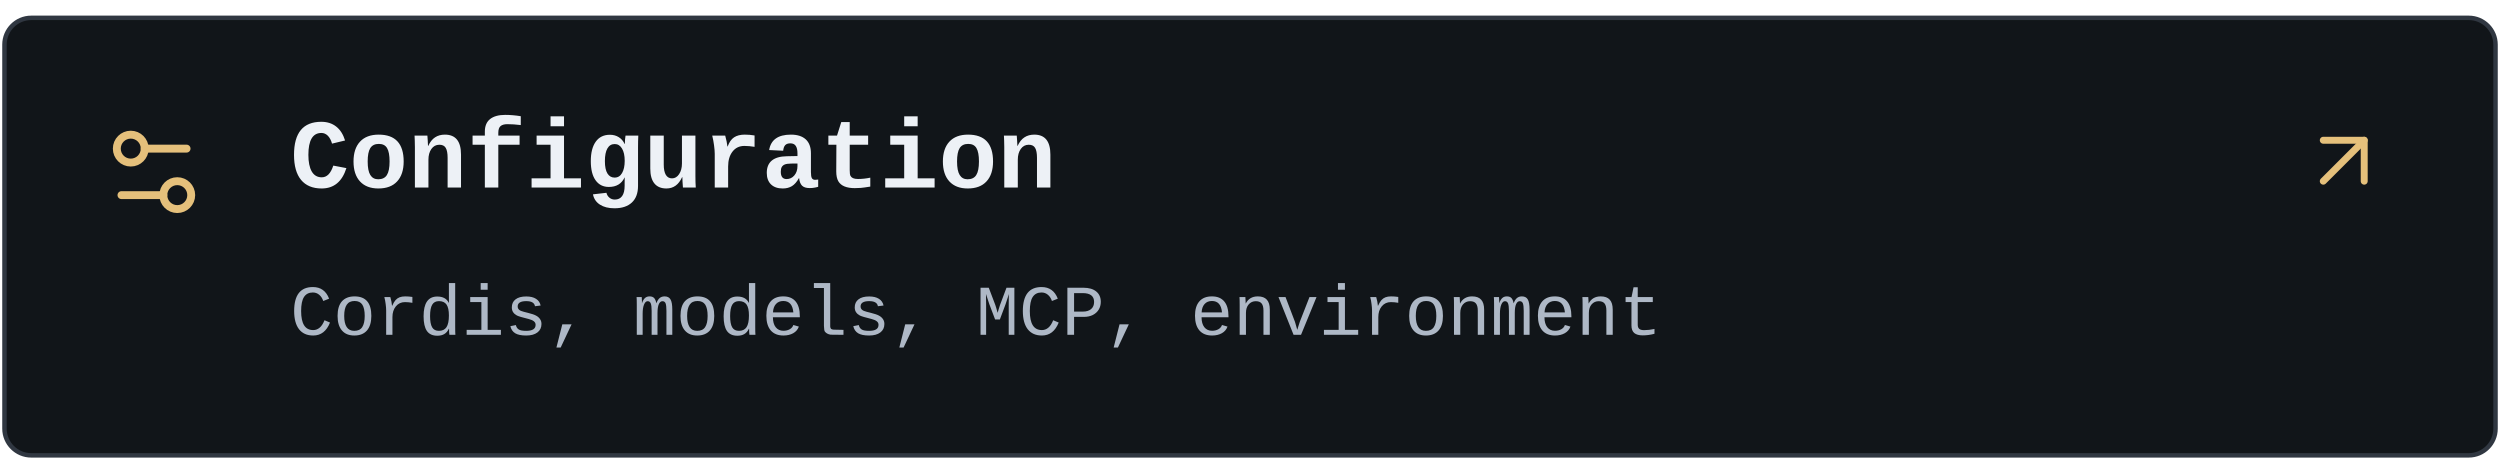
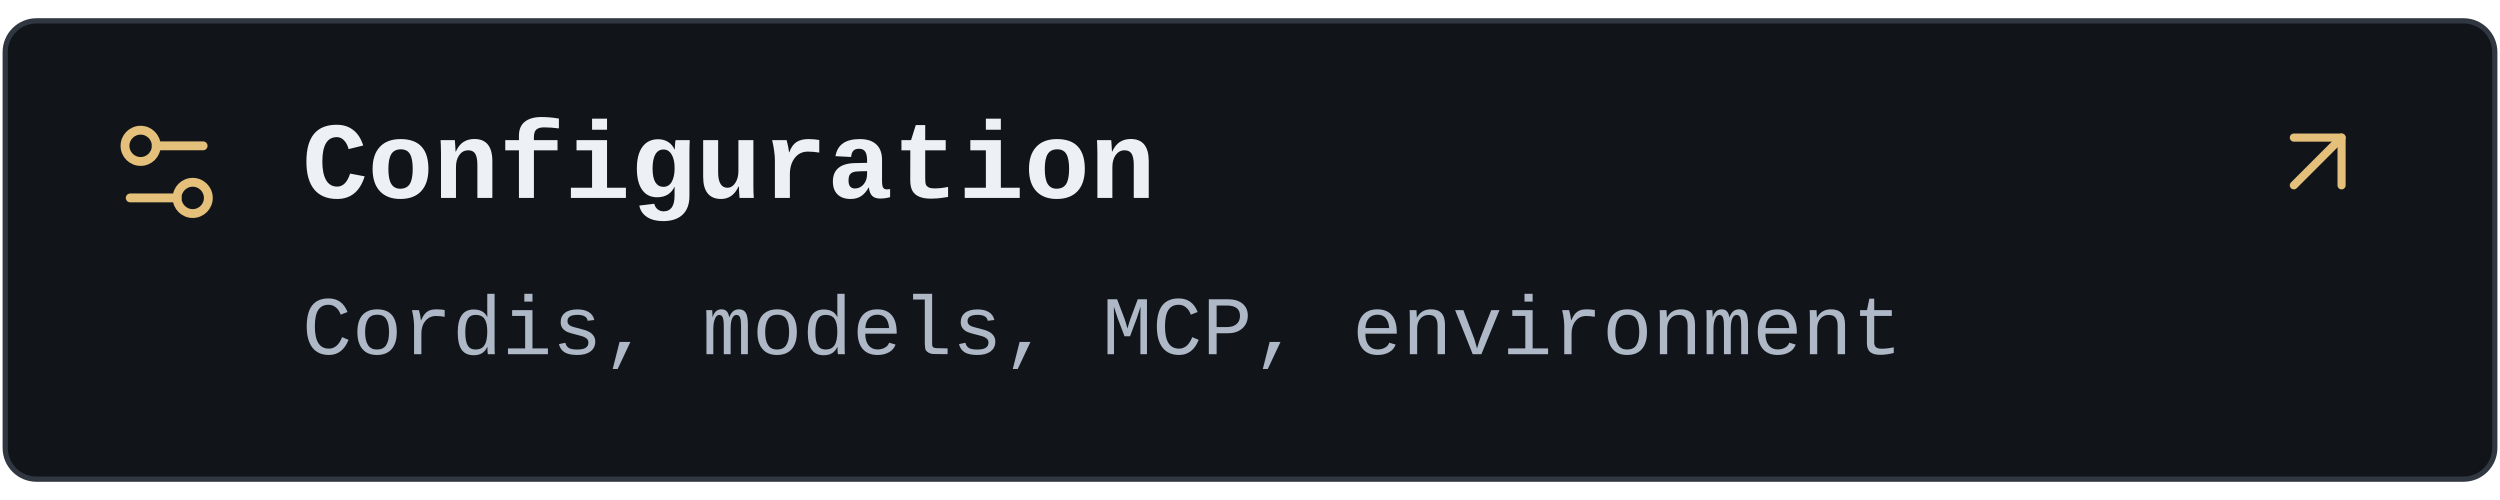
- <svg xmlns="http://www.w3.org/2000/svg" width="560" height="106" viewBox="0 0 560 106" role="img" aria-labelledby="title desc">
+ <svg xmlns="http://www.w3.org/2000/svg" width="480" height="96" viewBox="0 0 480 96" role="img" aria-labelledby="title desc">
  <style>
    text { font-family: "Cascadia Code","SFMono-Regular",Consolas,"Liberation Mono","Microsoft YaHei",monospace; letter-spacing: 0; }
    a:hover .tile { fill: #1b2028; }
    a:focus-visible .tile { stroke: #8bb6fb; stroke-width: 3; }
    
  </style>
  <a href="https://github.com/says693/dsh-TUI-693/blob/main/docs/configuration.en.md">
-     <rect class="tile" x="1" y="4" width="558" height="98" rx="6" fill="#111519" stroke="#303741" />
-     <g transform="translate(22 26) scale(1.041667)" fill="none" stroke="#e5c07b" stroke-width="1.7" stroke-linecap="round" stroke-linejoin="round">
+     <rect class="tile" x="1" y="4" width="478" height="88" rx="6" fill="#111519" stroke="#303741" />
+     <g transform="translate(20 21) scale(1)" fill="none" stroke="#e5c07b" stroke-width="1.7" stroke-linecap="round" stroke-linejoin="round">
      <path d="M14 17H5" />
      <path d="M19 7h-9" />
      <circle cx="17" cy="17" r="3" />
      <circle cx="7" cy="7" r="3" />
    </g>
-     <text x="65" y="42" font-size="22" fill="#edf1f6" font-weight="600">Configuration</text>
-     <text x="65" y="75" font-size="16" fill="#aeb8c6">Cordis, models, MCP, environment</text>
-     <g transform="translate(514 25) scale(0.9166667)" fill="none" stroke="#e5c07b" stroke-width="1.7" stroke-linecap="round" stroke-linejoin="round">
+     <text x="58" y="38" font-size="21" fill="#edf1f6" font-weight="600">Configuration</text>
+     <text x="58" y="68" font-size="16" fill="#aeb8c6">Cordis, models, MCP, environment</text>
+     <g transform="translate(434 20) scale(0.9166667)" fill="none" stroke="#e5c07b" stroke-width="1.7" stroke-linecap="round" stroke-linejoin="round">
      <path d="M7 7h10v10" />
      <path d="M7 17 17 7" />
    </g>
  </a>
</svg>
